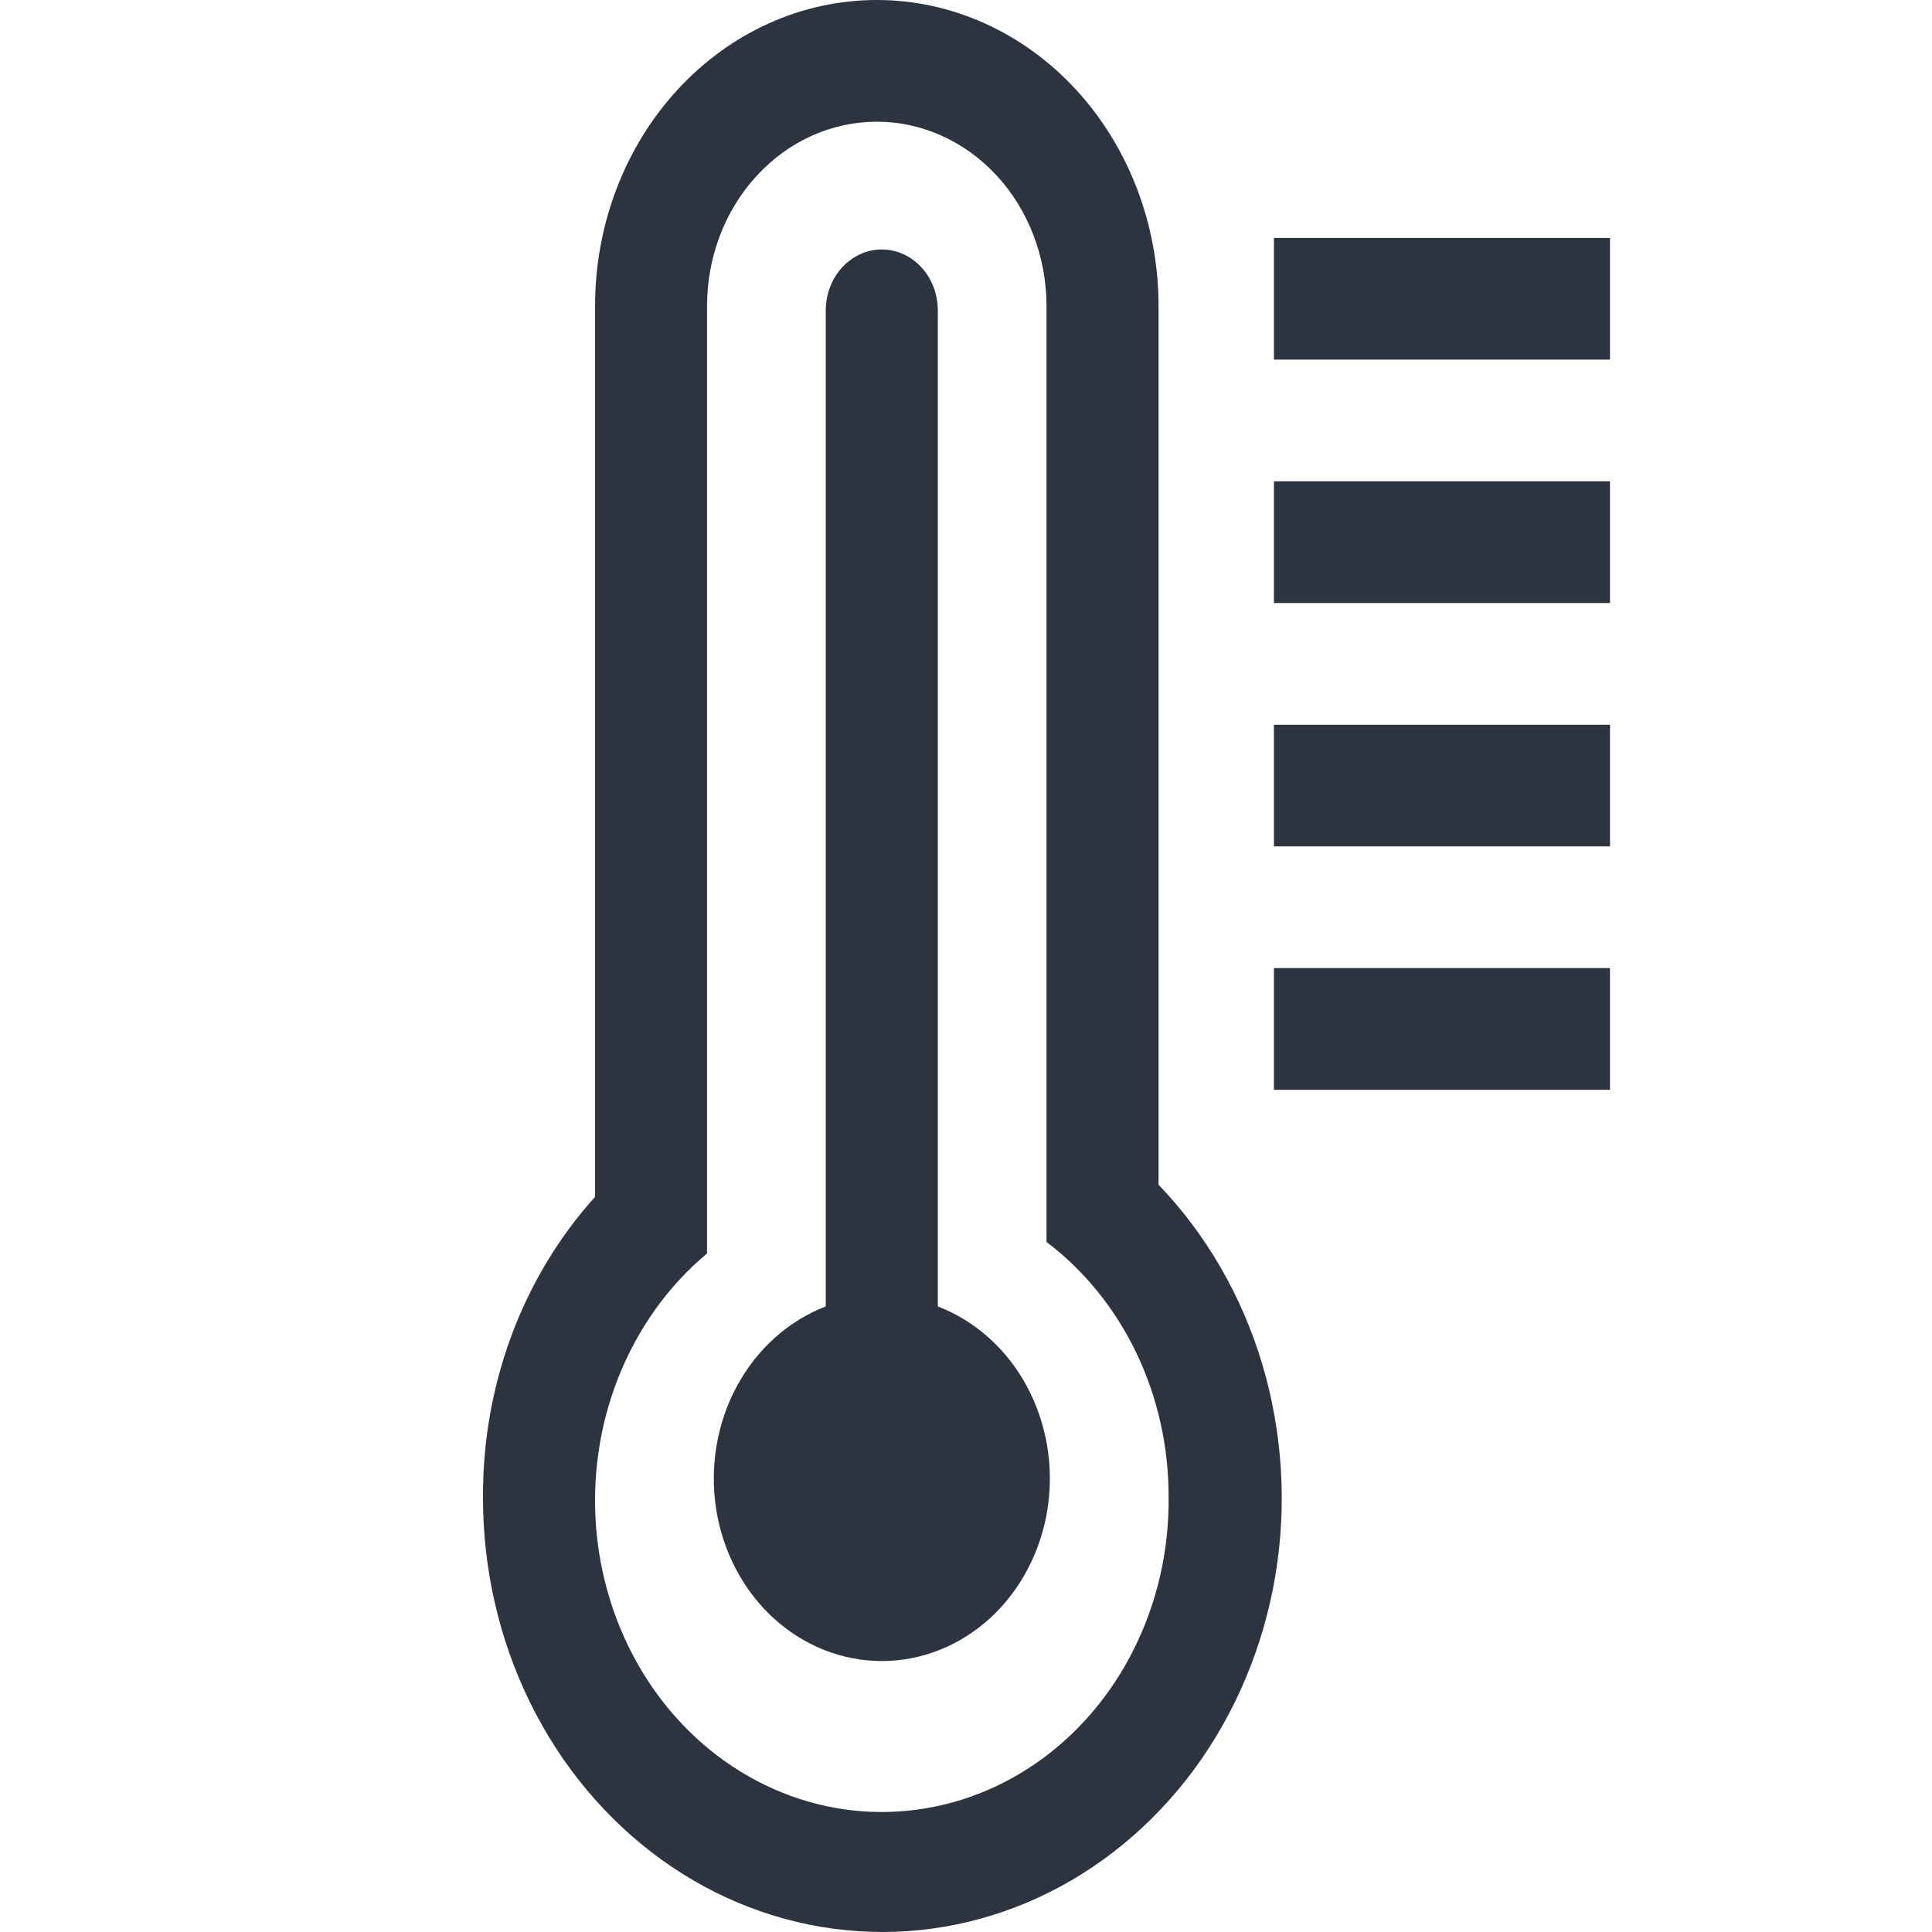
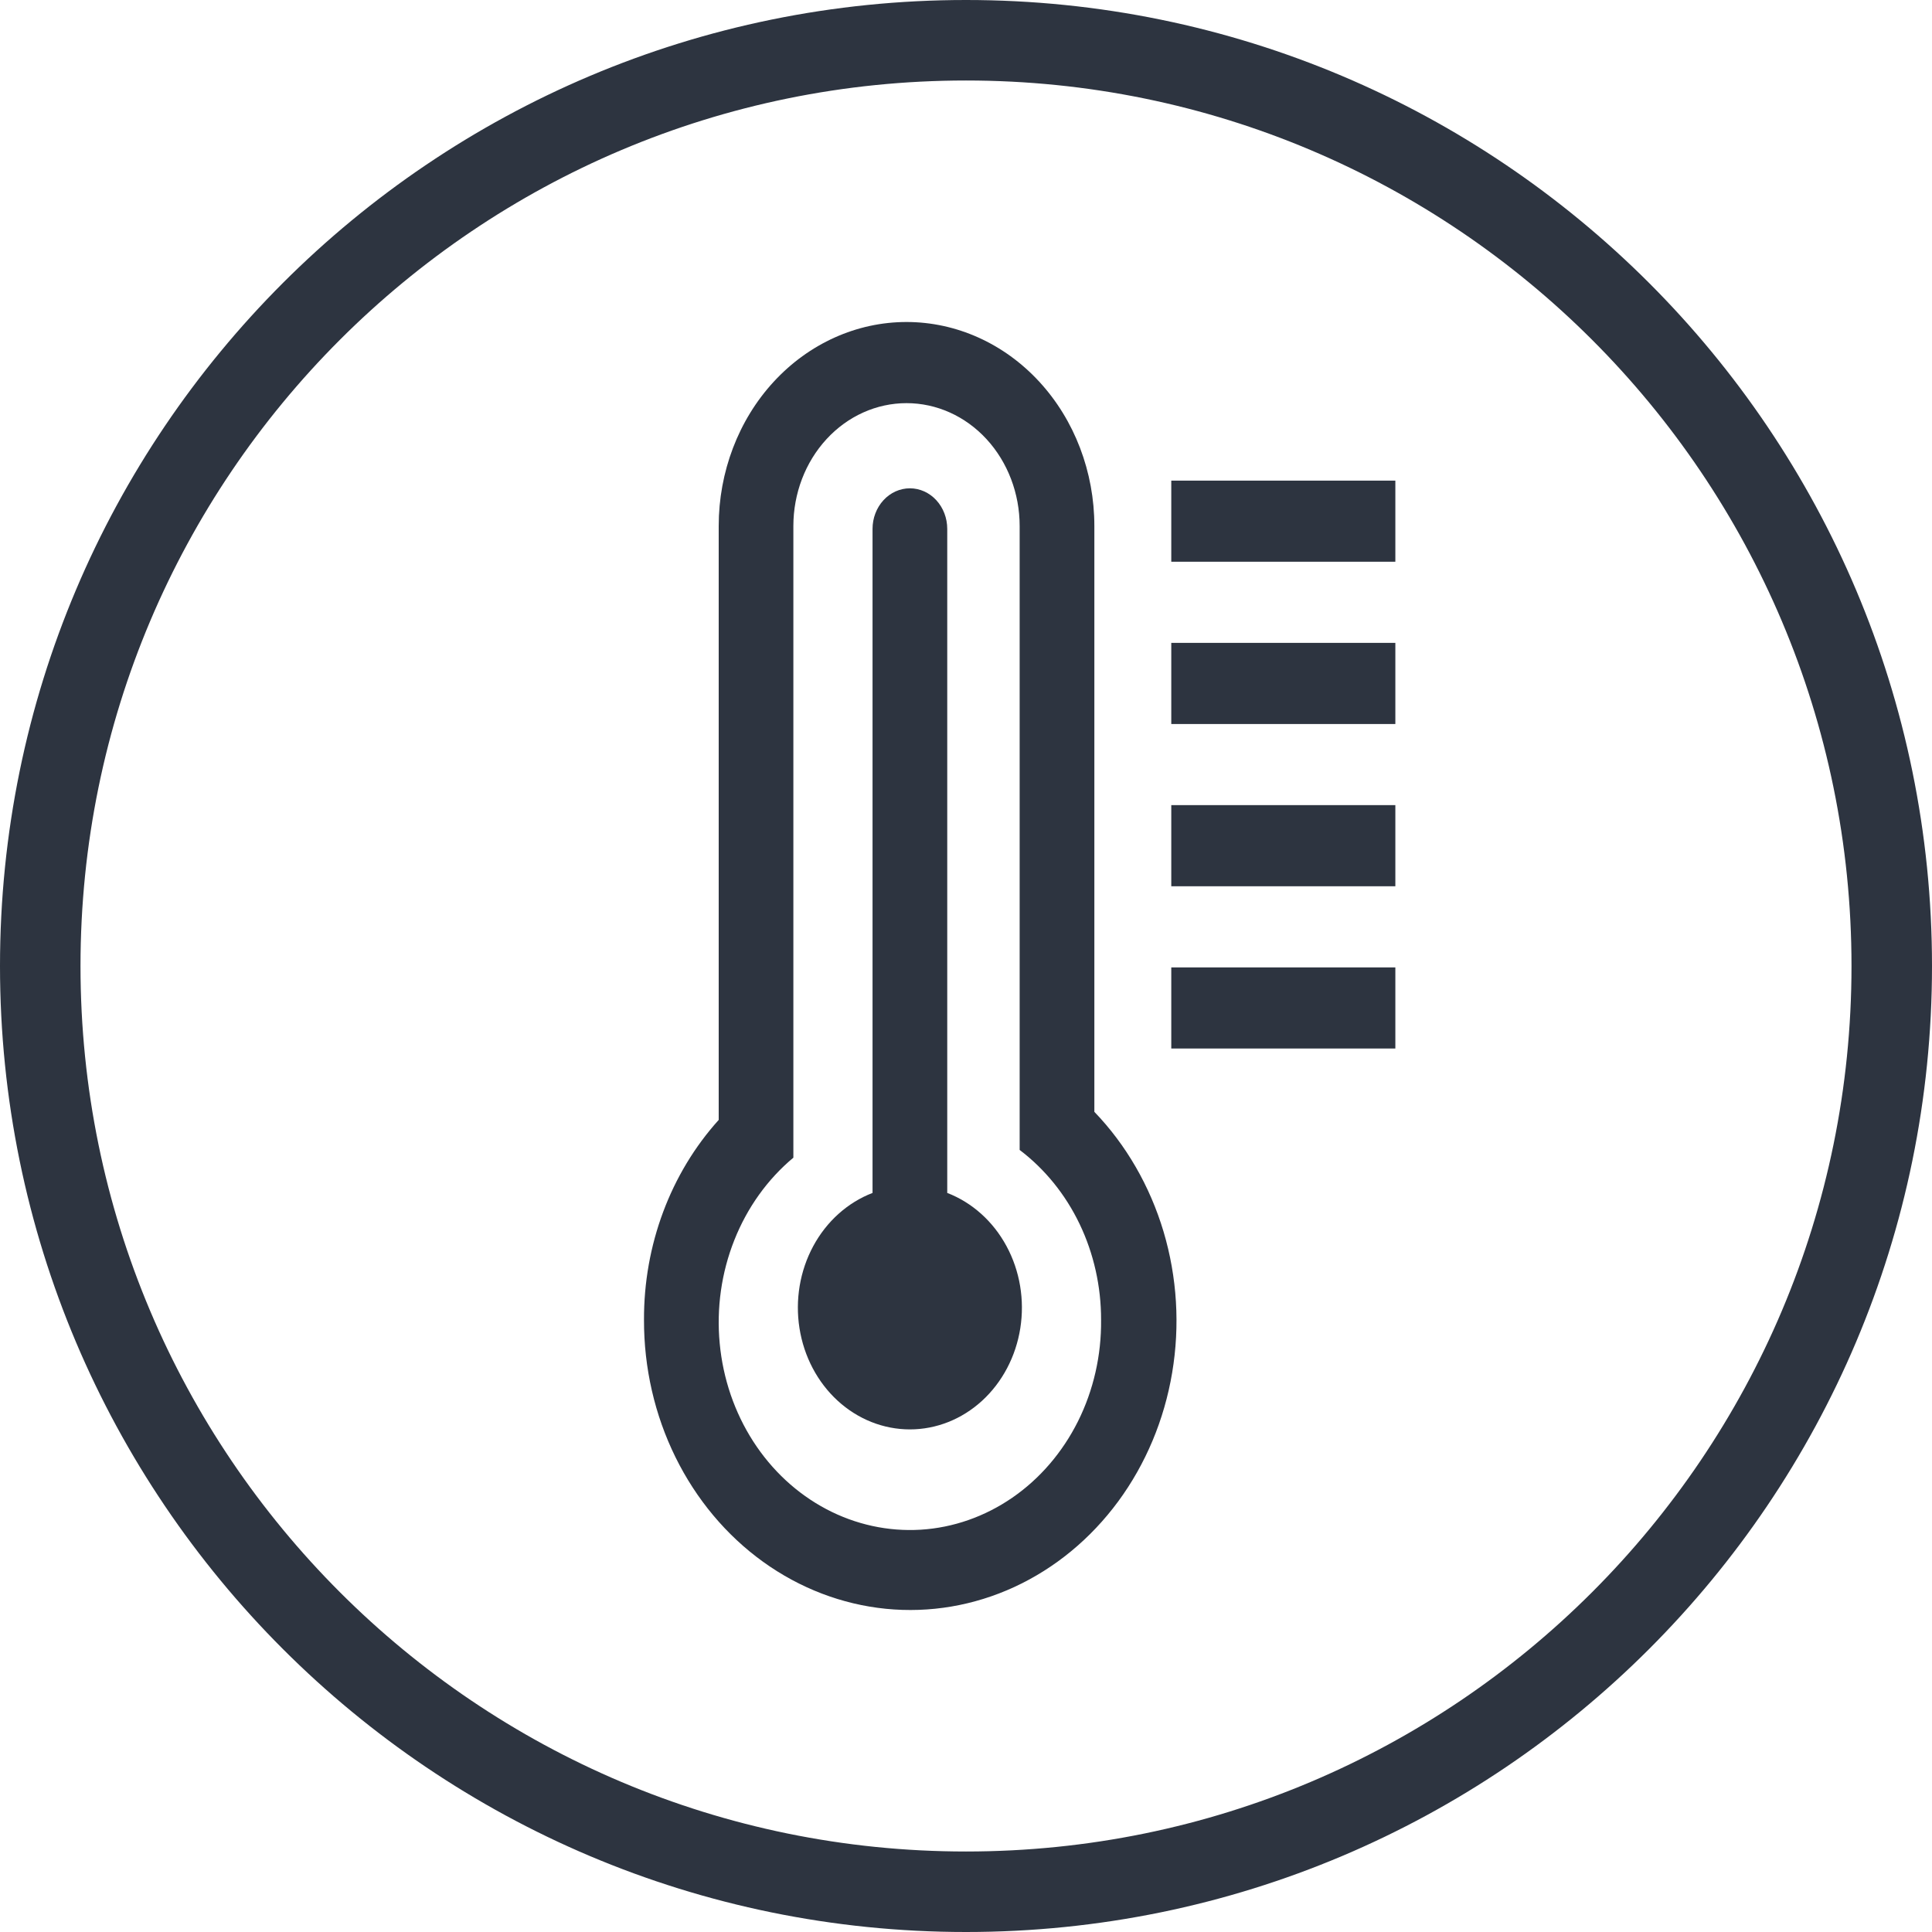
- <svg xmlns="http://www.w3.org/2000/svg" width="24" height="24" viewBox="0 0 24 24" fill="none">
-   <path d="M14.392 3.802C14.392 2.794 14.023 1.827 13.367 1.114C12.71 0.401 11.82 0 10.892 0C9.963 0 9.073 0.401 8.417 1.114C7.76 1.827 7.392 2.794 7.392 3.802V14.868C6.494 15.863 5.994 17.202 6 18.595C5.998 19.487 6.199 20.365 6.586 21.152C6.973 21.939 7.534 22.608 8.218 23.102C8.903 23.595 9.689 23.896 10.507 23.977C11.324 24.059 12.148 23.919 12.903 23.57C13.659 23.221 14.323 22.673 14.836 21.977C15.348 21.28 15.694 20.456 15.842 19.579C15.989 18.701 15.934 17.798 15.681 16.949C15.428 16.101 14.985 15.334 14.392 14.717V3.802ZM14.517 18.595C14.524 19.254 14.376 19.905 14.086 20.485C13.797 21.065 13.376 21.555 12.863 21.908C12.35 22.261 11.762 22.466 11.156 22.503C10.55 22.541 9.945 22.409 9.399 22.121C8.852 21.833 8.383 21.398 8.035 20.858C7.687 20.317 7.472 19.689 7.41 19.032C7.349 18.376 7.442 17.714 7.683 17.108C7.923 16.502 8.302 15.973 8.783 15.571V3.802C8.783 3.195 9.005 2.612 9.401 2.183C9.796 1.753 10.332 1.512 10.892 1.512C11.451 1.512 11.987 1.753 12.383 2.183C12.778 2.612 13 3.195 13 3.802V15.428C13.47 15.783 13.853 16.257 14.117 16.808C14.381 17.36 14.518 17.973 14.517 18.595Z" fill="#2D3440" />
-   <path d="M11.65 16.229V3.855C11.65 3.655 11.577 3.462 11.446 3.321C11.316 3.179 11.139 3.099 10.954 3.099C10.77 3.099 10.593 3.179 10.462 3.321C10.332 3.462 10.258 3.655 10.258 3.855V16.229C9.794 16.407 9.403 16.758 9.154 17.219C8.905 17.681 8.814 18.223 8.897 18.75C8.98 19.277 9.232 19.756 9.609 20.101C9.985 20.445 10.462 20.634 10.954 20.634C11.447 20.634 11.923 20.445 12.3 20.101C12.676 19.756 12.928 19.277 13.012 18.75C13.095 18.223 13.004 17.681 12.755 17.219C12.506 16.758 12.114 16.407 11.65 16.229Z" fill="#2D3440" />
-   <path d="M20 2.956H15.825V4.467H20V2.956Z" fill="#2D3440" />
-   <path d="M20 5.979H15.825V7.491H20V5.979Z" fill="#2D3440" />
-   <path d="M20 9.003H15.825V10.514H20V9.003Z" fill="#2D3440" />
-   <path d="M20 12.026H15.825V13.538H20V12.026Z" fill="#2D3440" />
+ <svg xmlns="http://www.w3.org/2000/svg" width="48" height="48" viewBox="0 0 48 48" fill="none">
+   <circle cx="24" cy="24" r="23" stroke="#2D3440" stroke-width="2" />
+   <path d="M27.189 13.069C27.189 11.725 26.697 10.435 25.822 9.485C24.947 8.534 23.76 8 22.522 8C21.285 8 20.098 8.534 19.222 9.485C18.347 10.435 17.856 11.725 17.856 13.069V27.824C16.659 29.151 15.992 30.936 16 32.793C15.997 33.982 16.265 35.154 16.782 36.203C17.298 37.251 18.046 38.145 18.958 38.802C19.87 39.459 20.919 39.861 22.009 39.97C23.099 40.079 24.197 39.892 25.204 39.427C26.212 38.961 27.097 38.231 27.781 37.303C28.465 36.374 28.926 35.275 29.122 34.105C29.319 32.935 29.245 31.731 28.908 30.599C28.57 29.468 27.98 28.445 27.189 27.623V13.069ZM27.356 32.793C27.365 33.672 27.168 34.54 26.782 35.313C26.395 36.086 25.834 36.739 25.15 37.21C24.466 37.681 23.683 37.955 22.875 38.005C22.067 38.054 21.26 37.879 20.532 37.495C19.803 37.111 19.177 36.531 18.713 35.81C18.249 35.089 17.963 34.252 17.881 33.377C17.798 32.502 17.923 31.619 18.244 30.811C18.564 30.003 19.069 29.298 19.711 28.762V13.069C19.711 12.26 20.007 11.483 20.535 10.91C21.062 10.337 21.777 10.016 22.522 10.016C23.268 10.016 23.983 10.337 24.51 10.91C25.037 11.483 25.333 12.26 25.333 13.069V28.57C25.959 29.044 26.471 29.676 26.823 30.411C27.175 31.147 27.358 31.964 27.356 32.793Z" fill="#2D3440" />
+   <path d="M23.534 29.638V13.14C23.534 12.873 23.436 12.616 23.262 12.427C23.088 12.238 22.852 12.132 22.606 12.132C22.36 12.132 22.124 12.238 21.95 12.427C21.776 12.616 21.678 12.873 21.678 13.14V29.638C21.059 29.876 20.537 30.344 20.205 30.959C19.873 31.574 19.752 32.297 19.863 33C19.974 33.703 20.31 34.341 20.812 34.801C21.314 35.261 21.949 35.513 22.606 35.513C23.262 35.513 23.898 35.261 24.4 34.801C24.902 34.341 25.238 33.703 25.349 33C25.46 32.297 25.339 31.574 25.006 30.959C24.674 30.344 24.152 29.876 23.534 29.638Z" fill="#2D3440" />
+   <path d="M34.667 11.941H29.1V13.956H34.667V11.941Z" fill="#2D3440" />
+   <path d="M34.667 15.972H29.1V17.988H34.667V15.972Z" fill="#2D3440" />
+   <path d="M34.667 20.003H29.1V22.019H34.667V20.003Z" fill="#2D3440" />
+   <path d="M34.667 24.035H29.1V26.05H34.667V24.035Z" fill="#2D3440" />
</svg>
